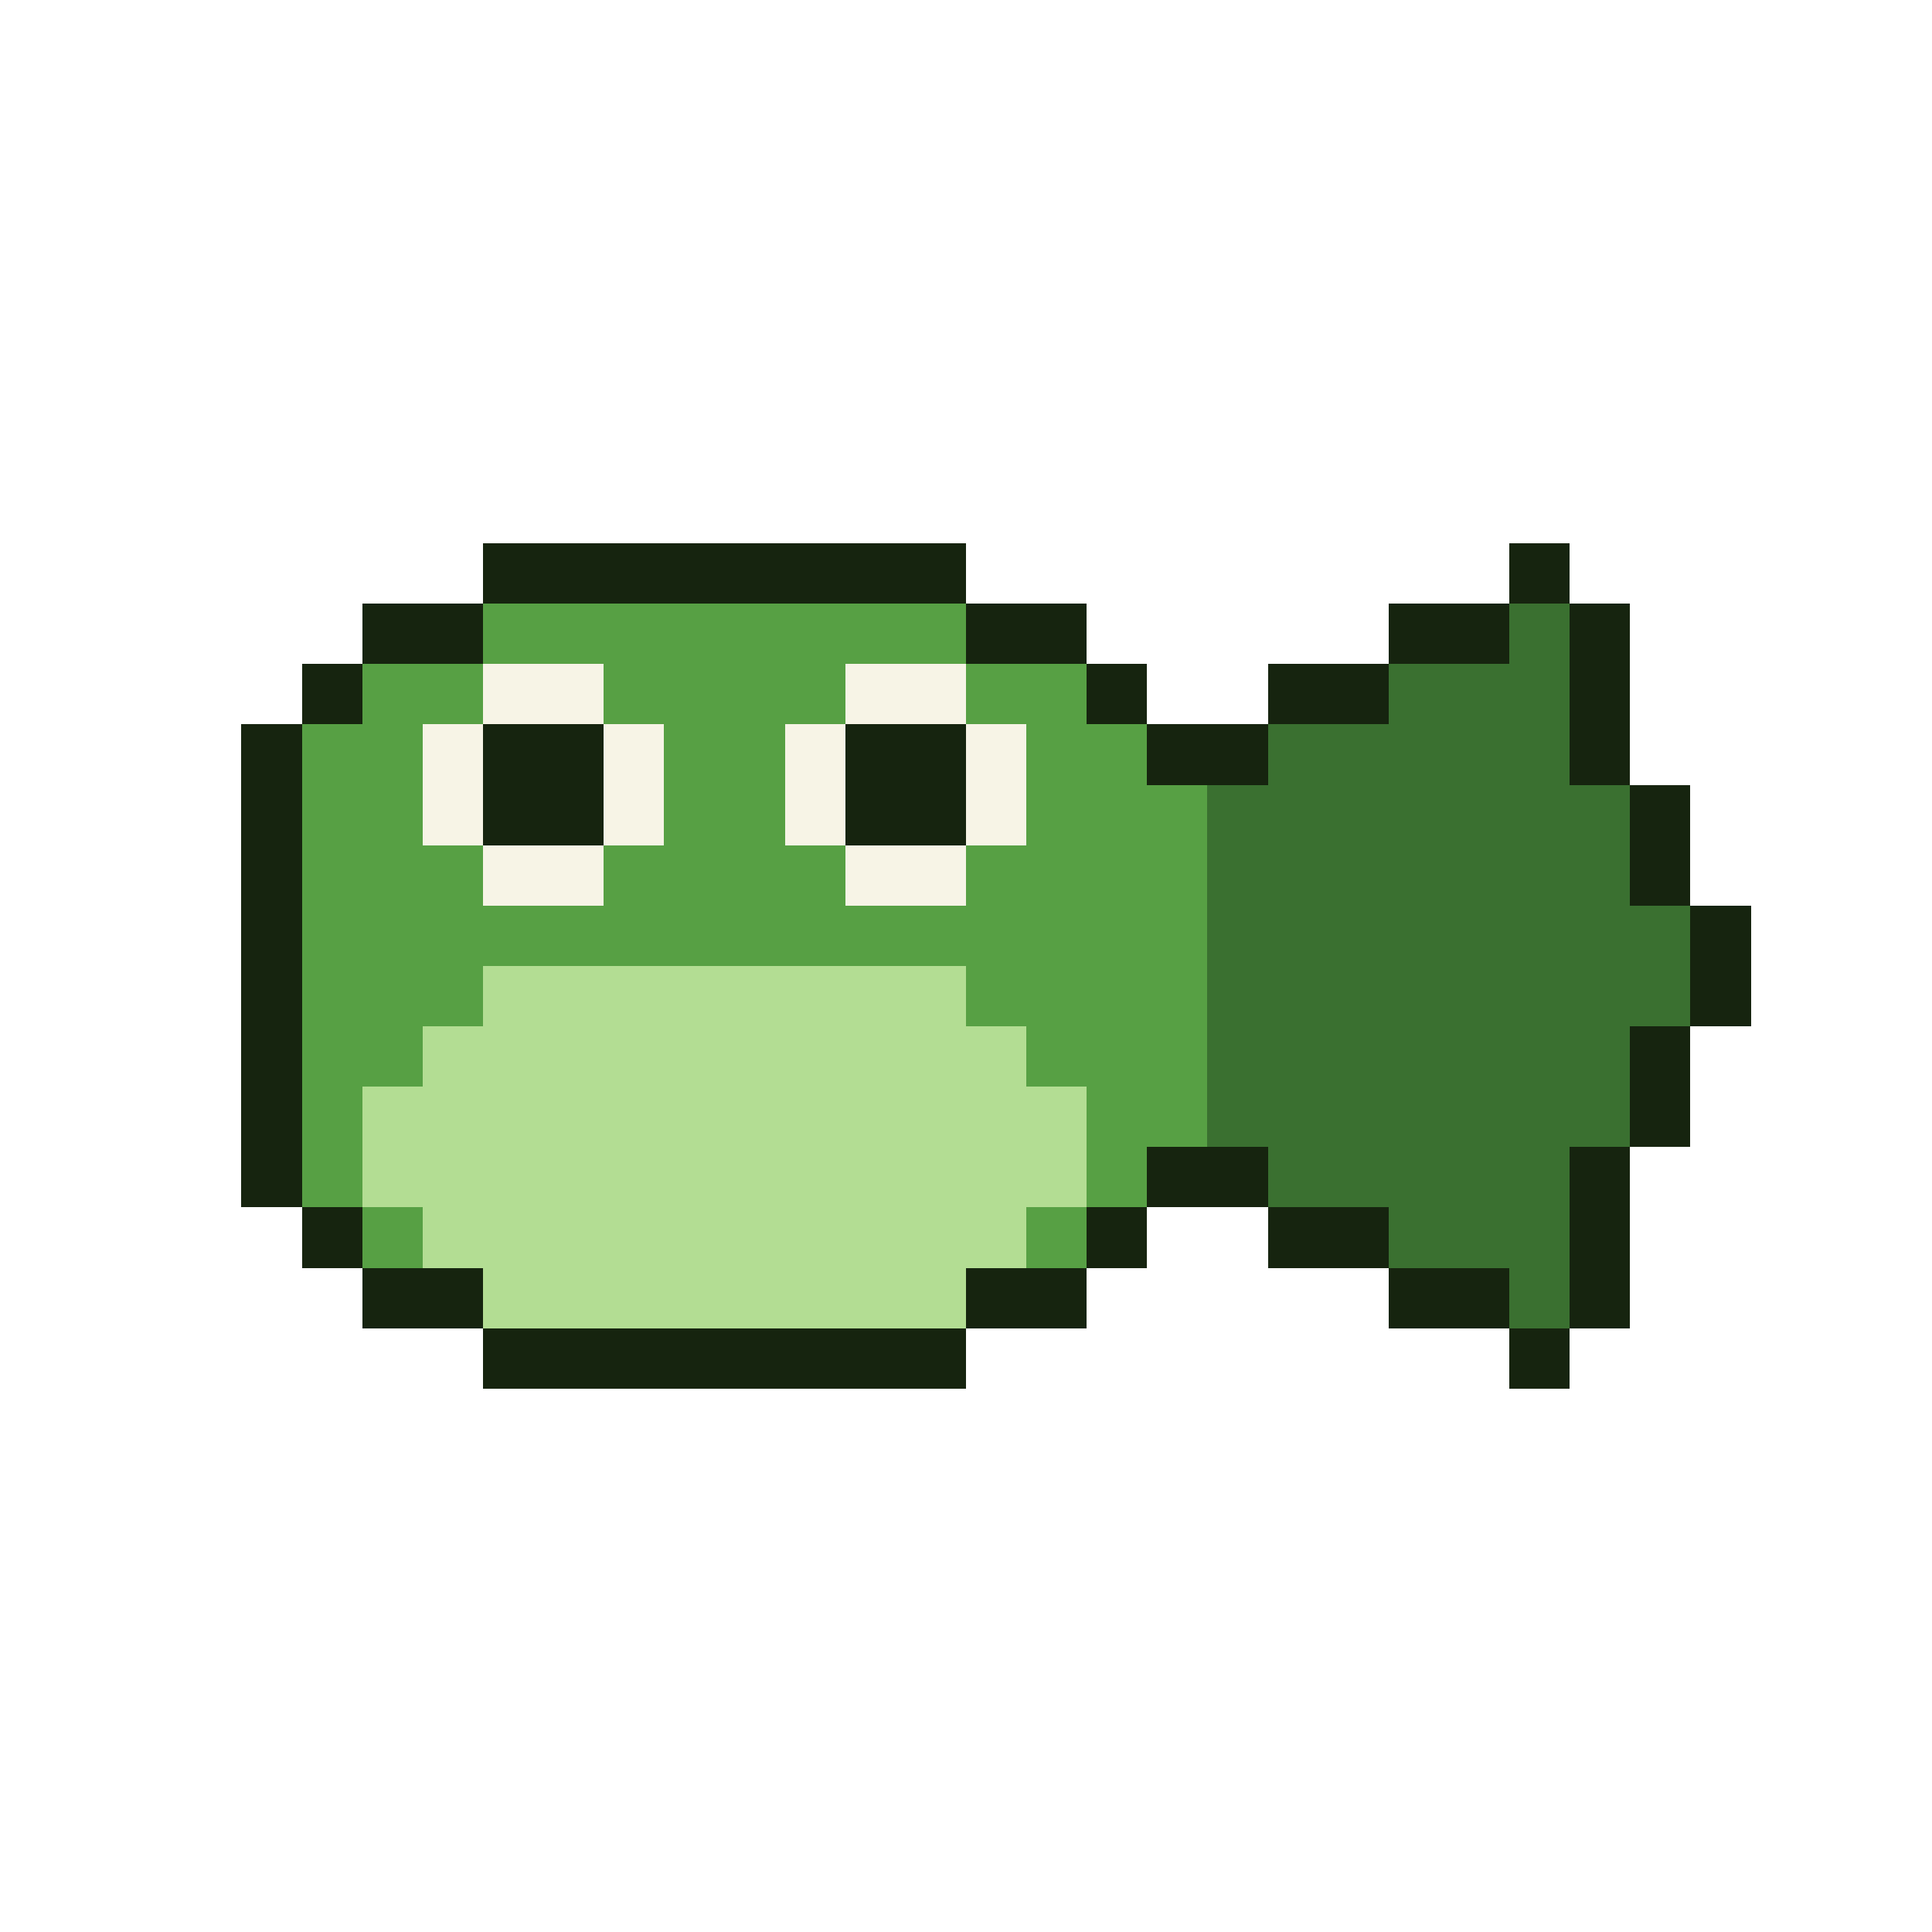
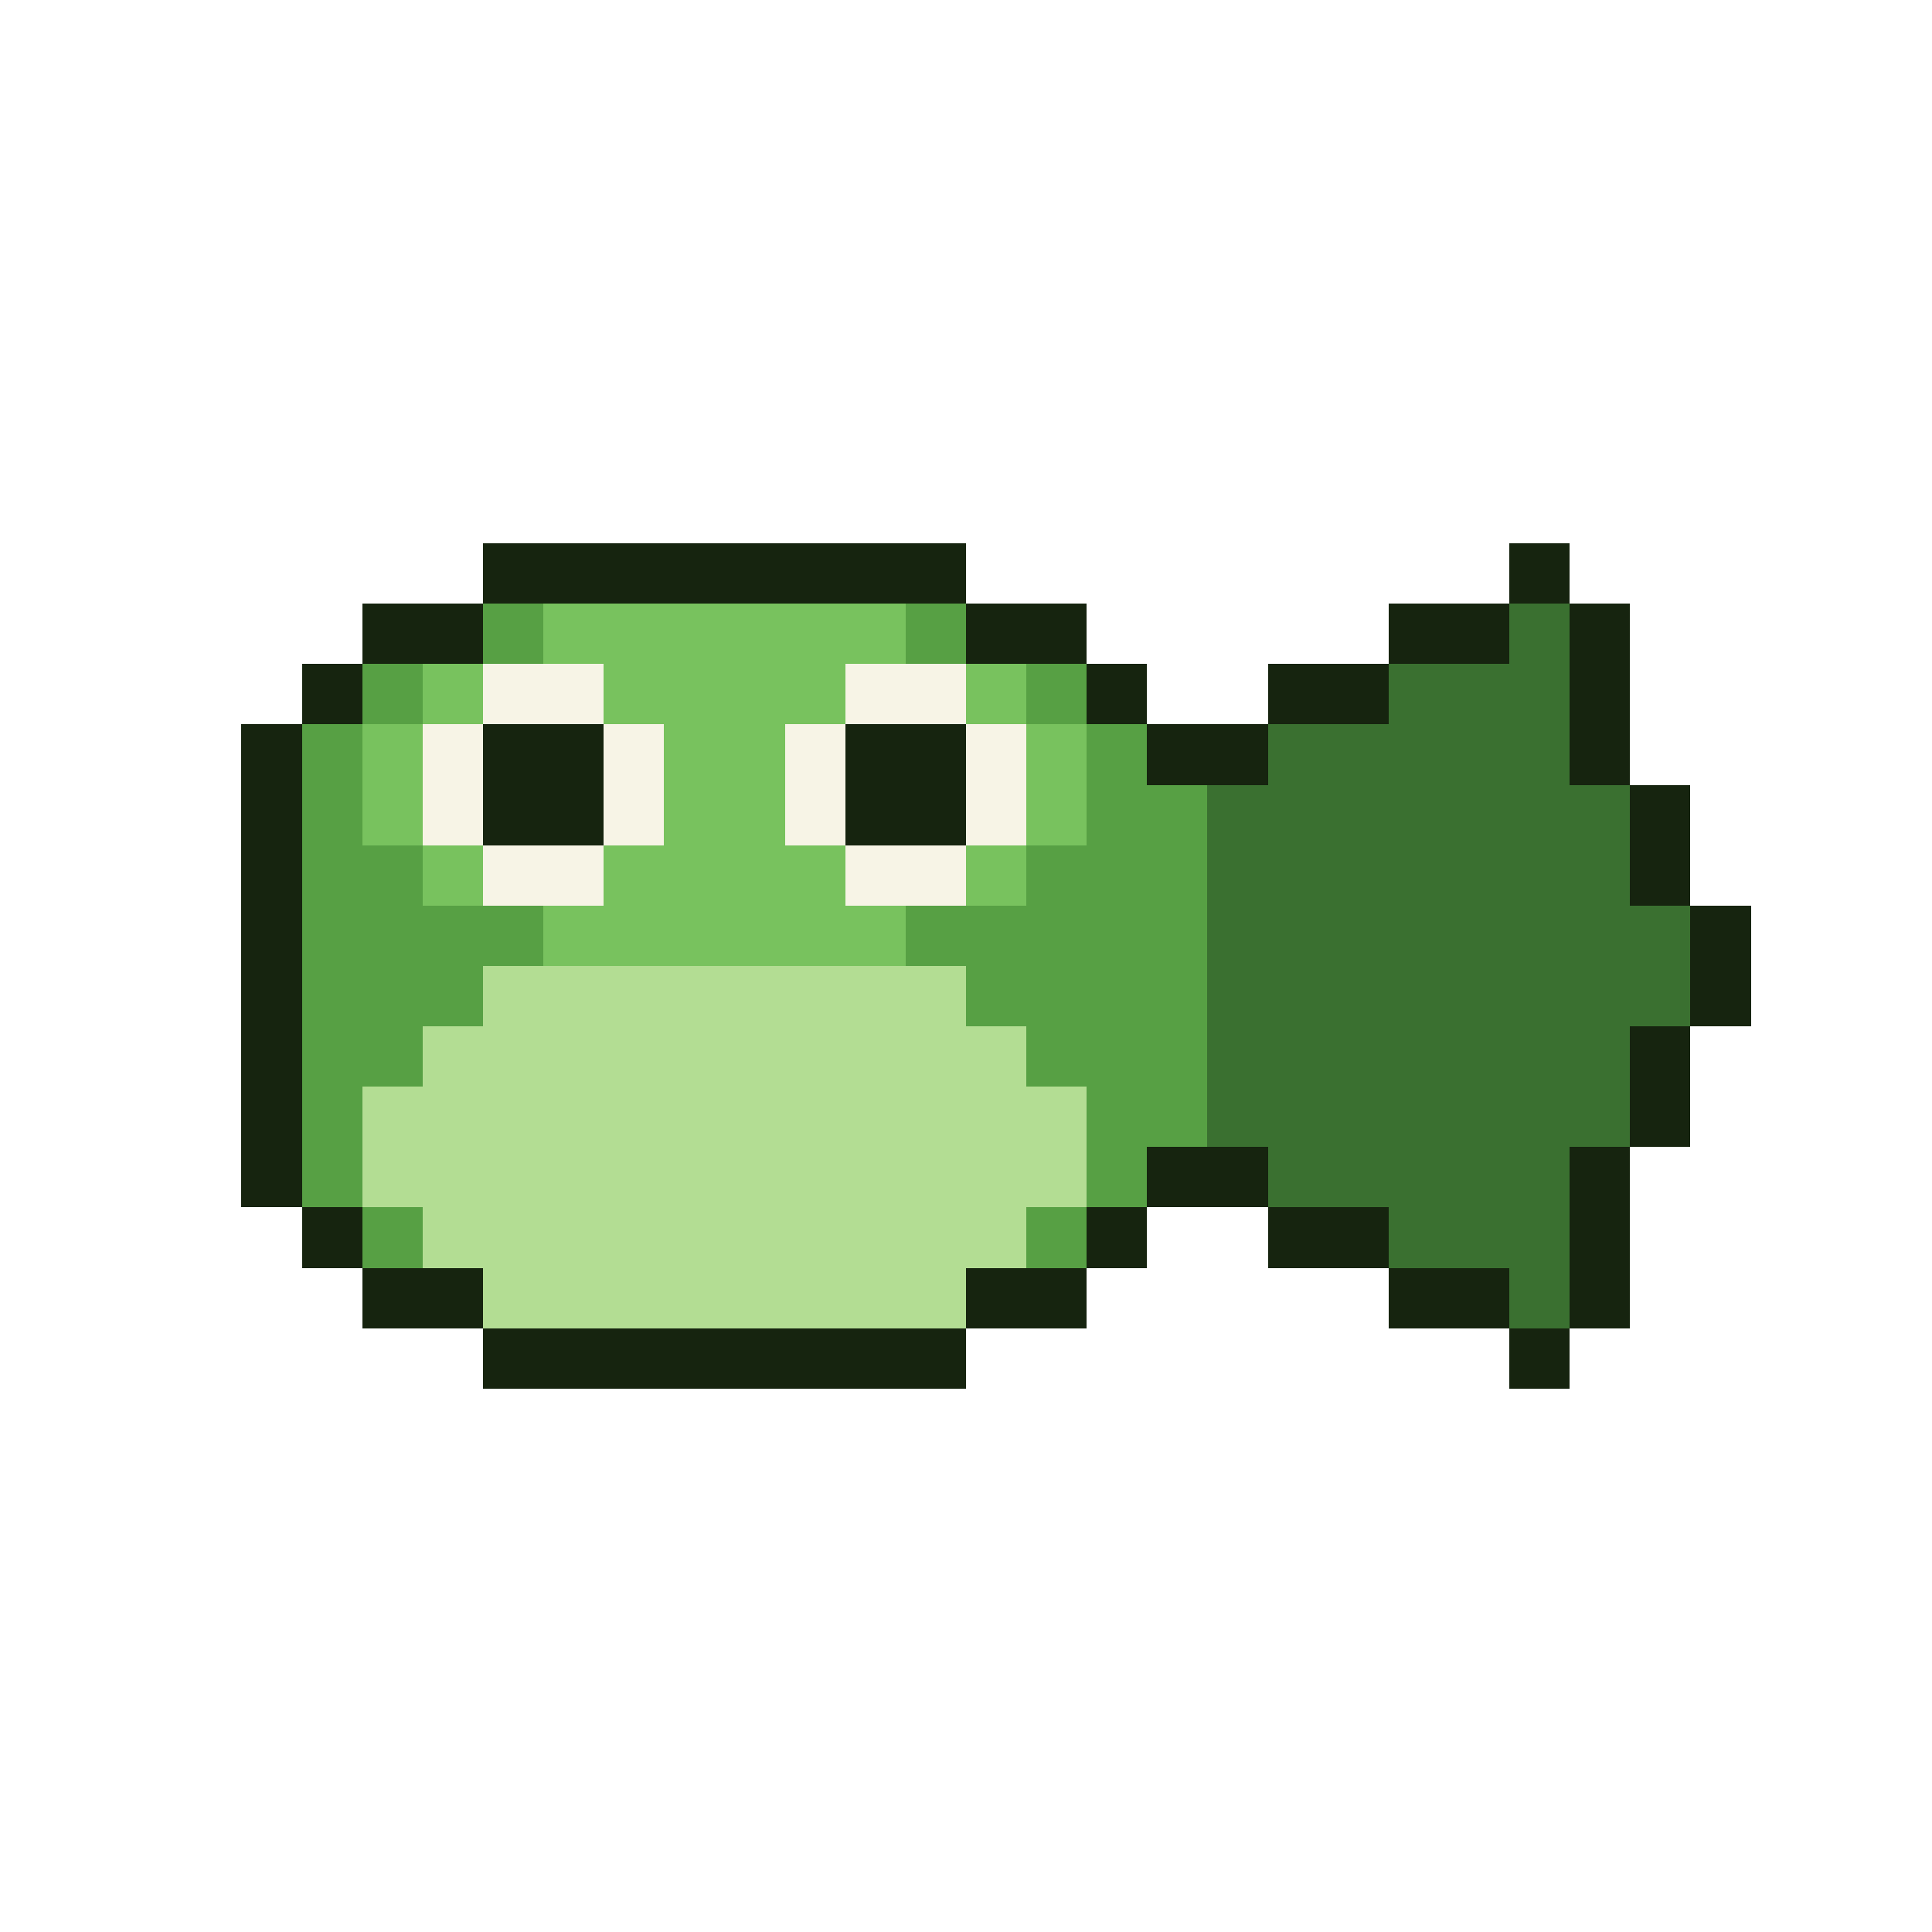
<svg xmlns="http://www.w3.org/2000/svg" viewBox="0 0 32 32" shape-rendering="crispEdges">
  <rect x="8" y="9" width="8" height="1" fill="#16240f" />
  <rect x="25" y="9" width="1" height="1" fill="#16240f" />
  <rect x="6" y="10" width="2" height="1" fill="#16240f" />
-   <rect x="8" y="10" width="8" height="1" fill="#57a044" />
+   <rect x="8" y="10" width="1" height="1" fill="#57a044" />
+   <rect x="9" y="10" width="6" height="1" fill="#78c25e" />
+   <rect x="15" y="10" width="1" height="1" fill="#57a044" />
  <rect x="16" y="10" width="2" height="1" fill="#16240f" />
  <rect x="23" y="10" width="2" height="1" fill="#16240f" />
  <rect x="25" y="10" width="1" height="1" fill="#3a7030" />
  <rect x="26" y="10" width="1" height="1" fill="#16240f" />
  <rect x="5" y="11" width="1" height="1" fill="#16240f" />
-   <rect x="6" y="11" width="2" height="1" fill="#57a044" />
+   <rect x="6" y="11" width="1" height="1" fill="#57a044" />
+   <rect x="7" y="11" width="1" height="1" fill="#78c25e" />
  <rect x="8" y="11" width="2" height="1" fill="#f7f4e6" />
-   <rect x="10" y="11" width="4" height="1" fill="#57a044" />
+   <rect x="10" y="11" width="4" height="1" fill="#78c25e" />
  <rect x="14" y="11" width="2" height="1" fill="#f7f4e6" />
-   <rect x="16" y="11" width="2" height="1" fill="#57a044" />
+   <rect x="16" y="11" width="1" height="1" fill="#78c25e" />
+   <rect x="17" y="11" width="1" height="1" fill="#57a044" />
  <rect x="18" y="11" width="1" height="1" fill="#16240f" />
  <rect x="21" y="11" width="2" height="1" fill="#16240f" />
  <rect x="23" y="11" width="3" height="1" fill="#3a7030" />
  <rect x="26" y="11" width="1" height="1" fill="#16240f" />
  <rect x="4" y="12" width="1" height="1" fill="#16240f" />
-   <rect x="5" y="12" width="2" height="1" fill="#57a044" />
+   <rect x="5" y="12" width="1" height="1" fill="#57a044" />
+   <rect x="6" y="12" width="1" height="1" fill="#78c25e" />
  <rect x="7" y="12" width="1" height="1" fill="#f7f4e6" />
  <rect x="8" y="12" width="2" height="1" fill="#16240f" />
  <rect x="10" y="12" width="1" height="1" fill="#f7f4e6" />
-   <rect x="11" y="12" width="2" height="1" fill="#57a044" />
+   <rect x="11" y="12" width="2" height="1" fill="#78c25e" />
  <rect x="13" y="12" width="1" height="1" fill="#f7f4e6" />
  <rect x="14" y="12" width="2" height="1" fill="#16240f" />
  <rect x="16" y="12" width="1" height="1" fill="#f7f4e6" />
-   <rect x="17" y="12" width="2" height="1" fill="#57a044" />
+   <rect x="17" y="12" width="1" height="1" fill="#78c25e" />
+   <rect x="18" y="12" width="1" height="1" fill="#57a044" />
  <rect x="19" y="12" width="2" height="1" fill="#16240f" />
  <rect x="21" y="12" width="5" height="1" fill="#3a7030" />
  <rect x="26" y="12" width="1" height="1" fill="#16240f" />
  <rect x="4" y="13" width="1" height="1" fill="#16240f" />
-   <rect x="5" y="13" width="2" height="1" fill="#57a044" />
+   <rect x="5" y="13" width="1" height="1" fill="#57a044" />
+   <rect x="6" y="13" width="1" height="1" fill="#78c25e" />
  <rect x="7" y="13" width="1" height="1" fill="#f7f4e6" />
  <rect x="8" y="13" width="2" height="1" fill="#16240f" />
  <rect x="10" y="13" width="1" height="1" fill="#f7f4e6" />
-   <rect x="11" y="13" width="2" height="1" fill="#57a044" />
+   <rect x="11" y="13" width="2" height="1" fill="#78c25e" />
  <rect x="13" y="13" width="1" height="1" fill="#f7f4e6" />
  <rect x="14" y="13" width="2" height="1" fill="#16240f" />
  <rect x="16" y="13" width="1" height="1" fill="#f7f4e6" />
-   <rect x="17" y="13" width="3" height="1" fill="#57a044" />
+   <rect x="17" y="13" width="1" height="1" fill="#78c25e" />
+   <rect x="18" y="13" width="2" height="1" fill="#57a044" />
  <rect x="20" y="13" width="7" height="1" fill="#3a7030" />
  <rect x="27" y="13" width="1" height="1" fill="#16240f" />
  <rect x="4" y="14" width="1" height="1" fill="#16240f" />
-   <rect x="5" y="14" width="3" height="1" fill="#57a044" />
+   <rect x="5" y="14" width="2" height="1" fill="#57a044" />
+   <rect x="7" y="14" width="1" height="1" fill="#78c25e" />
  <rect x="8" y="14" width="2" height="1" fill="#f7f4e6" />
-   <rect x="10" y="14" width="4" height="1" fill="#57a044" />
+   <rect x="10" y="14" width="4" height="1" fill="#78c25e" />
  <rect x="14" y="14" width="2" height="1" fill="#f7f4e6" />
-   <rect x="16" y="14" width="4" height="1" fill="#57a044" />
+   <rect x="16" y="14" width="1" height="1" fill="#78c25e" />
+   <rect x="17" y="14" width="3" height="1" fill="#57a044" />
  <rect x="20" y="14" width="7" height="1" fill="#3a7030" />
  <rect x="27" y="14" width="1" height="1" fill="#16240f" />
  <rect x="4" y="15" width="1" height="1" fill="#16240f" />
-   <rect x="5" y="15" width="15" height="1" fill="#57a044" />
+   <rect x="5" y="15" width="4" height="1" fill="#57a044" />
+   <rect x="9" y="15" width="6" height="1" fill="#78c25e" />
+   <rect x="15" y="15" width="5" height="1" fill="#57a044" />
  <rect x="20" y="15" width="8" height="1" fill="#3a7030" />
  <rect x="28" y="15" width="1" height="1" fill="#16240f" />
  <rect x="4" y="16" width="1" height="1" fill="#16240f" />
  <rect x="5" y="16" width="3" height="1" fill="#57a044" />
  <rect x="8" y="16" width="8" height="1" fill="#b3dd93" />
  <rect x="16" y="16" width="4" height="1" fill="#57a044" />
  <rect x="20" y="16" width="8" height="1" fill="#3a7030" />
  <rect x="28" y="16" width="1" height="1" fill="#16240f" />
  <rect x="4" y="17" width="1" height="1" fill="#16240f" />
  <rect x="5" y="17" width="2" height="1" fill="#57a044" />
  <rect x="7" y="17" width="10" height="1" fill="#b3dd93" />
  <rect x="17" y="17" width="3" height="1" fill="#57a044" />
  <rect x="20" y="17" width="7" height="1" fill="#3a7030" />
  <rect x="27" y="17" width="1" height="1" fill="#16240f" />
  <rect x="4" y="18" width="1" height="1" fill="#16240f" />
  <rect x="5" y="18" width="1" height="1" fill="#57a044" />
  <rect x="6" y="18" width="12" height="1" fill="#b3dd93" />
  <rect x="18" y="18" width="2" height="1" fill="#57a044" />
  <rect x="20" y="18" width="7" height="1" fill="#3a7030" />
  <rect x="27" y="18" width="1" height="1" fill="#16240f" />
  <rect x="4" y="19" width="1" height="1" fill="#16240f" />
  <rect x="5" y="19" width="1" height="1" fill="#57a044" />
  <rect x="6" y="19" width="12" height="1" fill="#b3dd93" />
  <rect x="18" y="19" width="1" height="1" fill="#57a044" />
  <rect x="19" y="19" width="2" height="1" fill="#16240f" />
  <rect x="21" y="19" width="5" height="1" fill="#3a7030" />
  <rect x="26" y="19" width="1" height="1" fill="#16240f" />
  <rect x="5" y="20" width="1" height="1" fill="#16240f" />
  <rect x="6" y="20" width="1" height="1" fill="#57a044" />
  <rect x="7" y="20" width="10" height="1" fill="#b3dd93" />
  <rect x="17" y="20" width="1" height="1" fill="#57a044" />
  <rect x="18" y="20" width="1" height="1" fill="#16240f" />
  <rect x="21" y="20" width="2" height="1" fill="#16240f" />
  <rect x="23" y="20" width="3" height="1" fill="#3a7030" />
  <rect x="26" y="20" width="1" height="1" fill="#16240f" />
  <rect x="6" y="21" width="2" height="1" fill="#16240f" />
  <rect x="8" y="21" width="8" height="1" fill="#b3dd93" />
  <rect x="16" y="21" width="2" height="1" fill="#16240f" />
  <rect x="23" y="21" width="2" height="1" fill="#16240f" />
  <rect x="25" y="21" width="1" height="1" fill="#3a7030" />
  <rect x="26" y="21" width="1" height="1" fill="#16240f" />
  <rect x="8" y="22" width="8" height="1" fill="#16240f" />
  <rect x="25" y="22" width="1" height="1" fill="#16240f" />
</svg>
